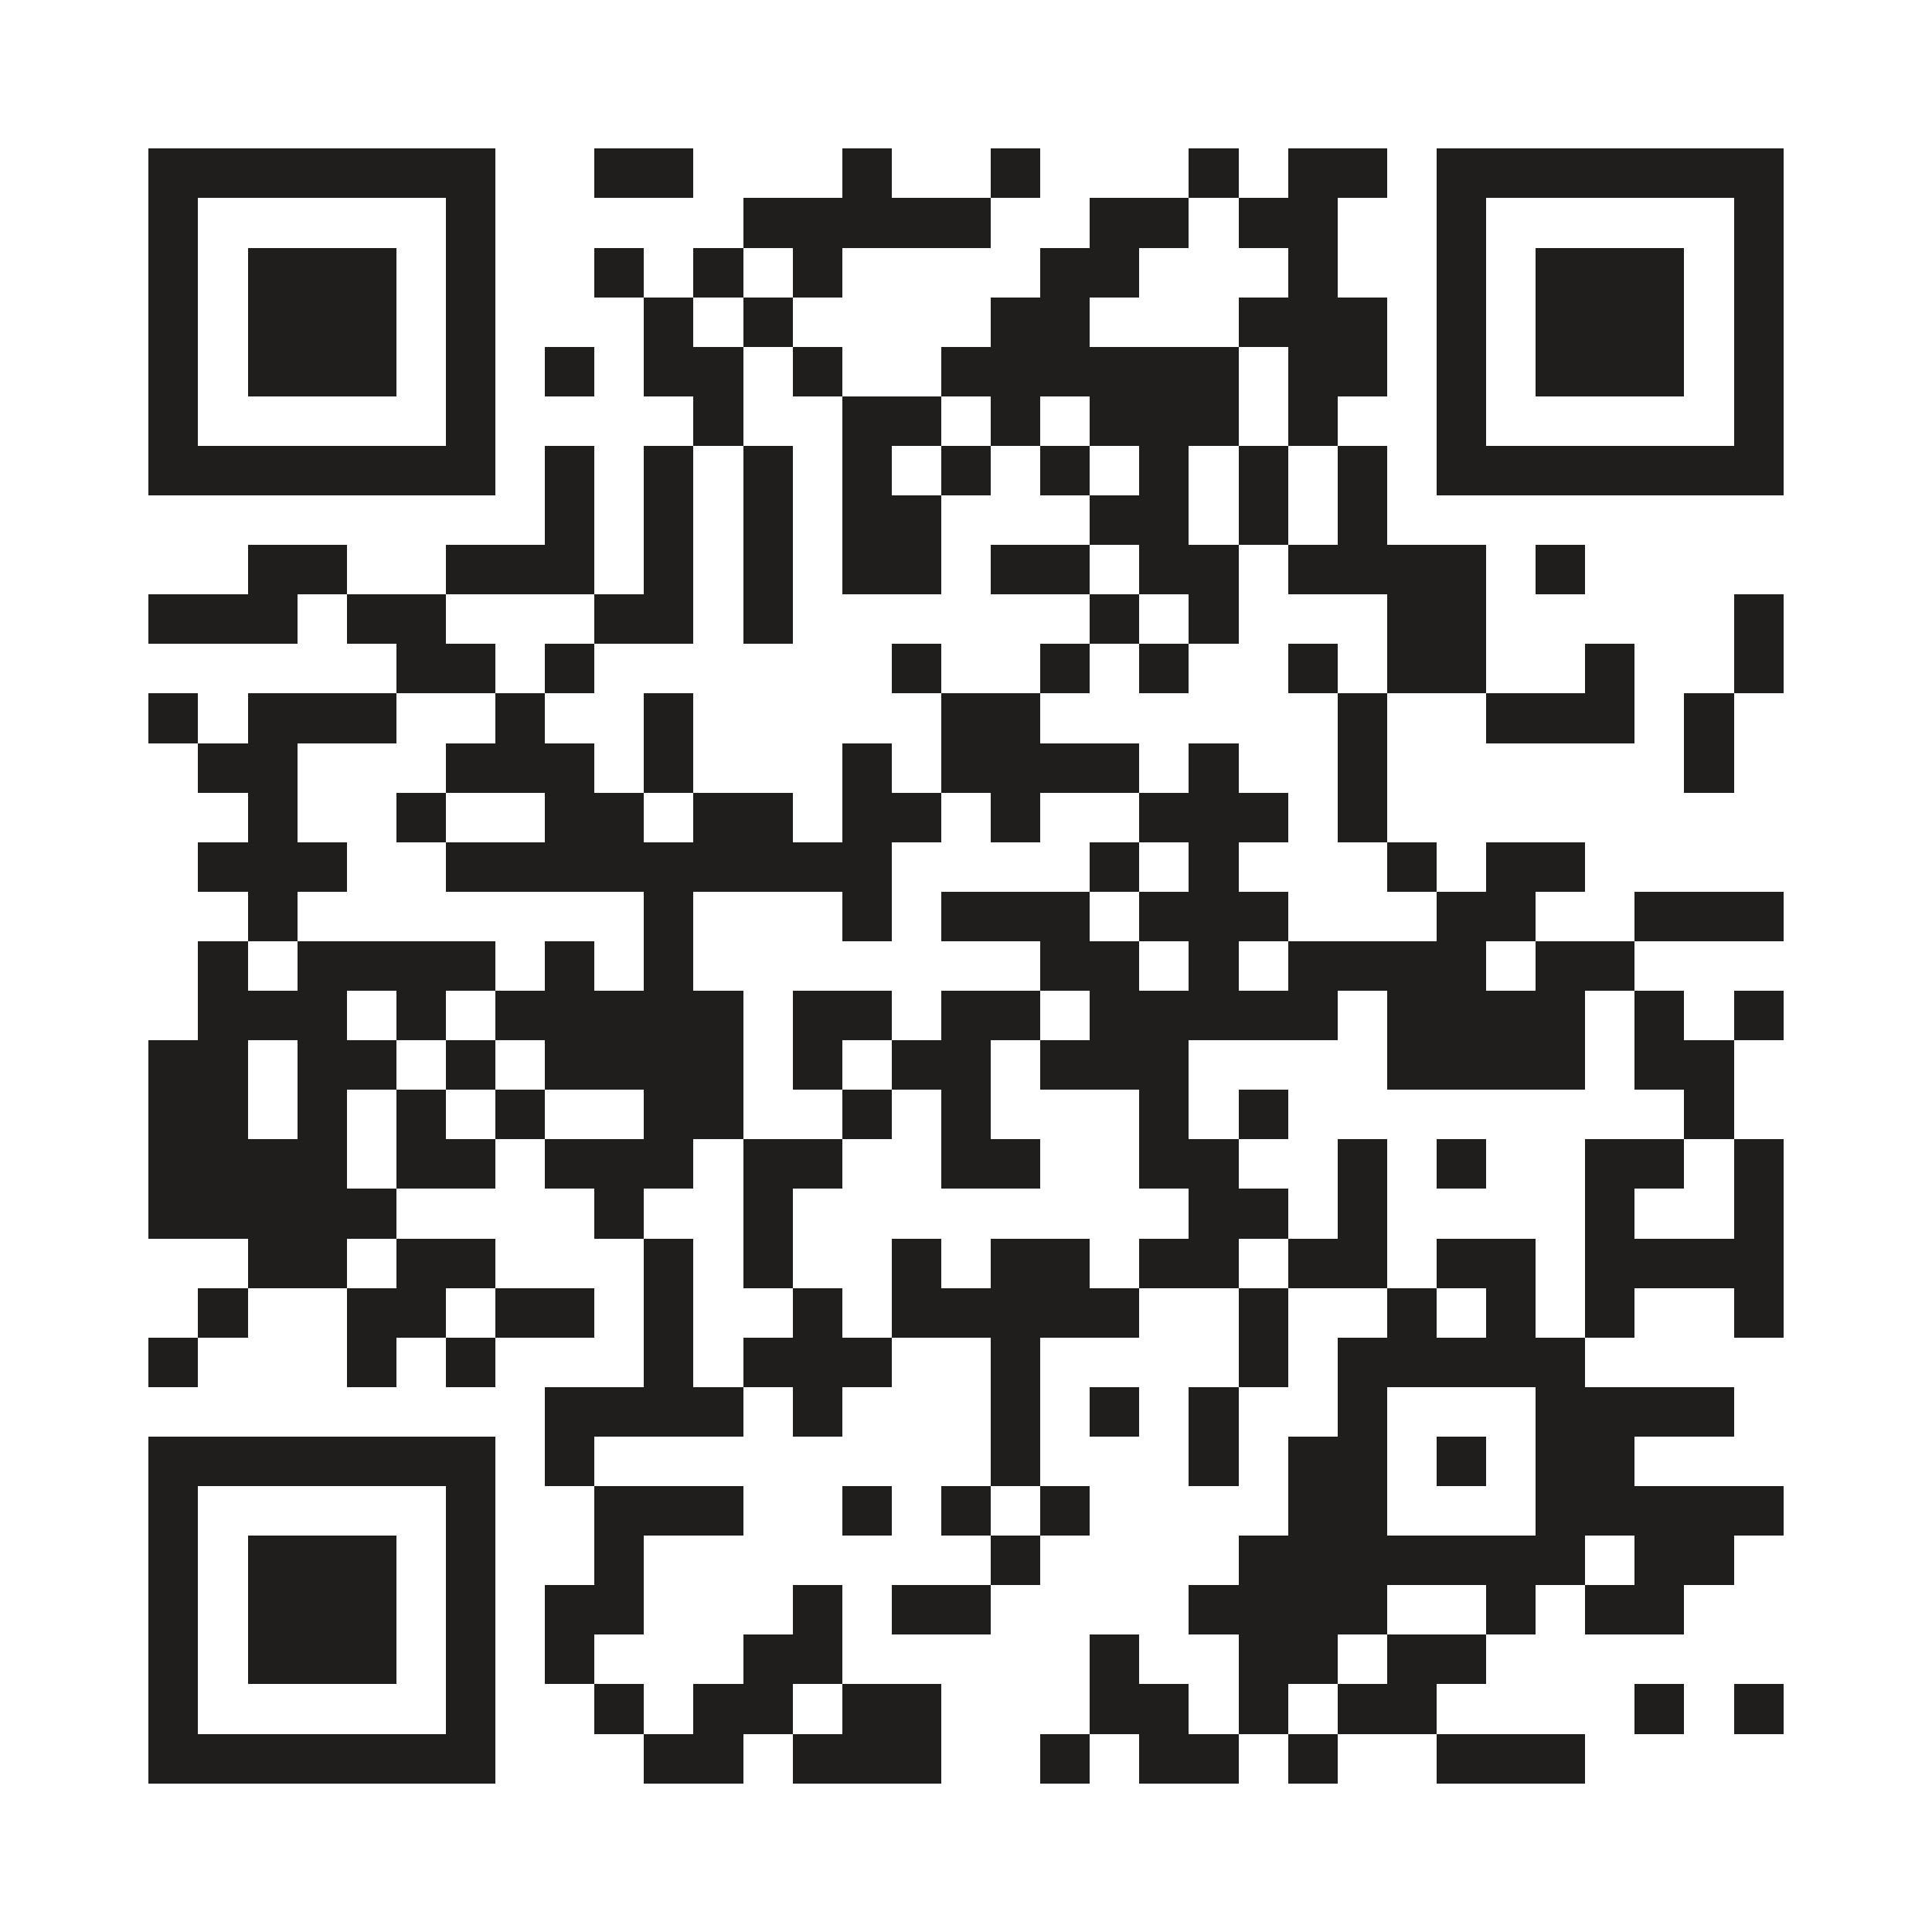
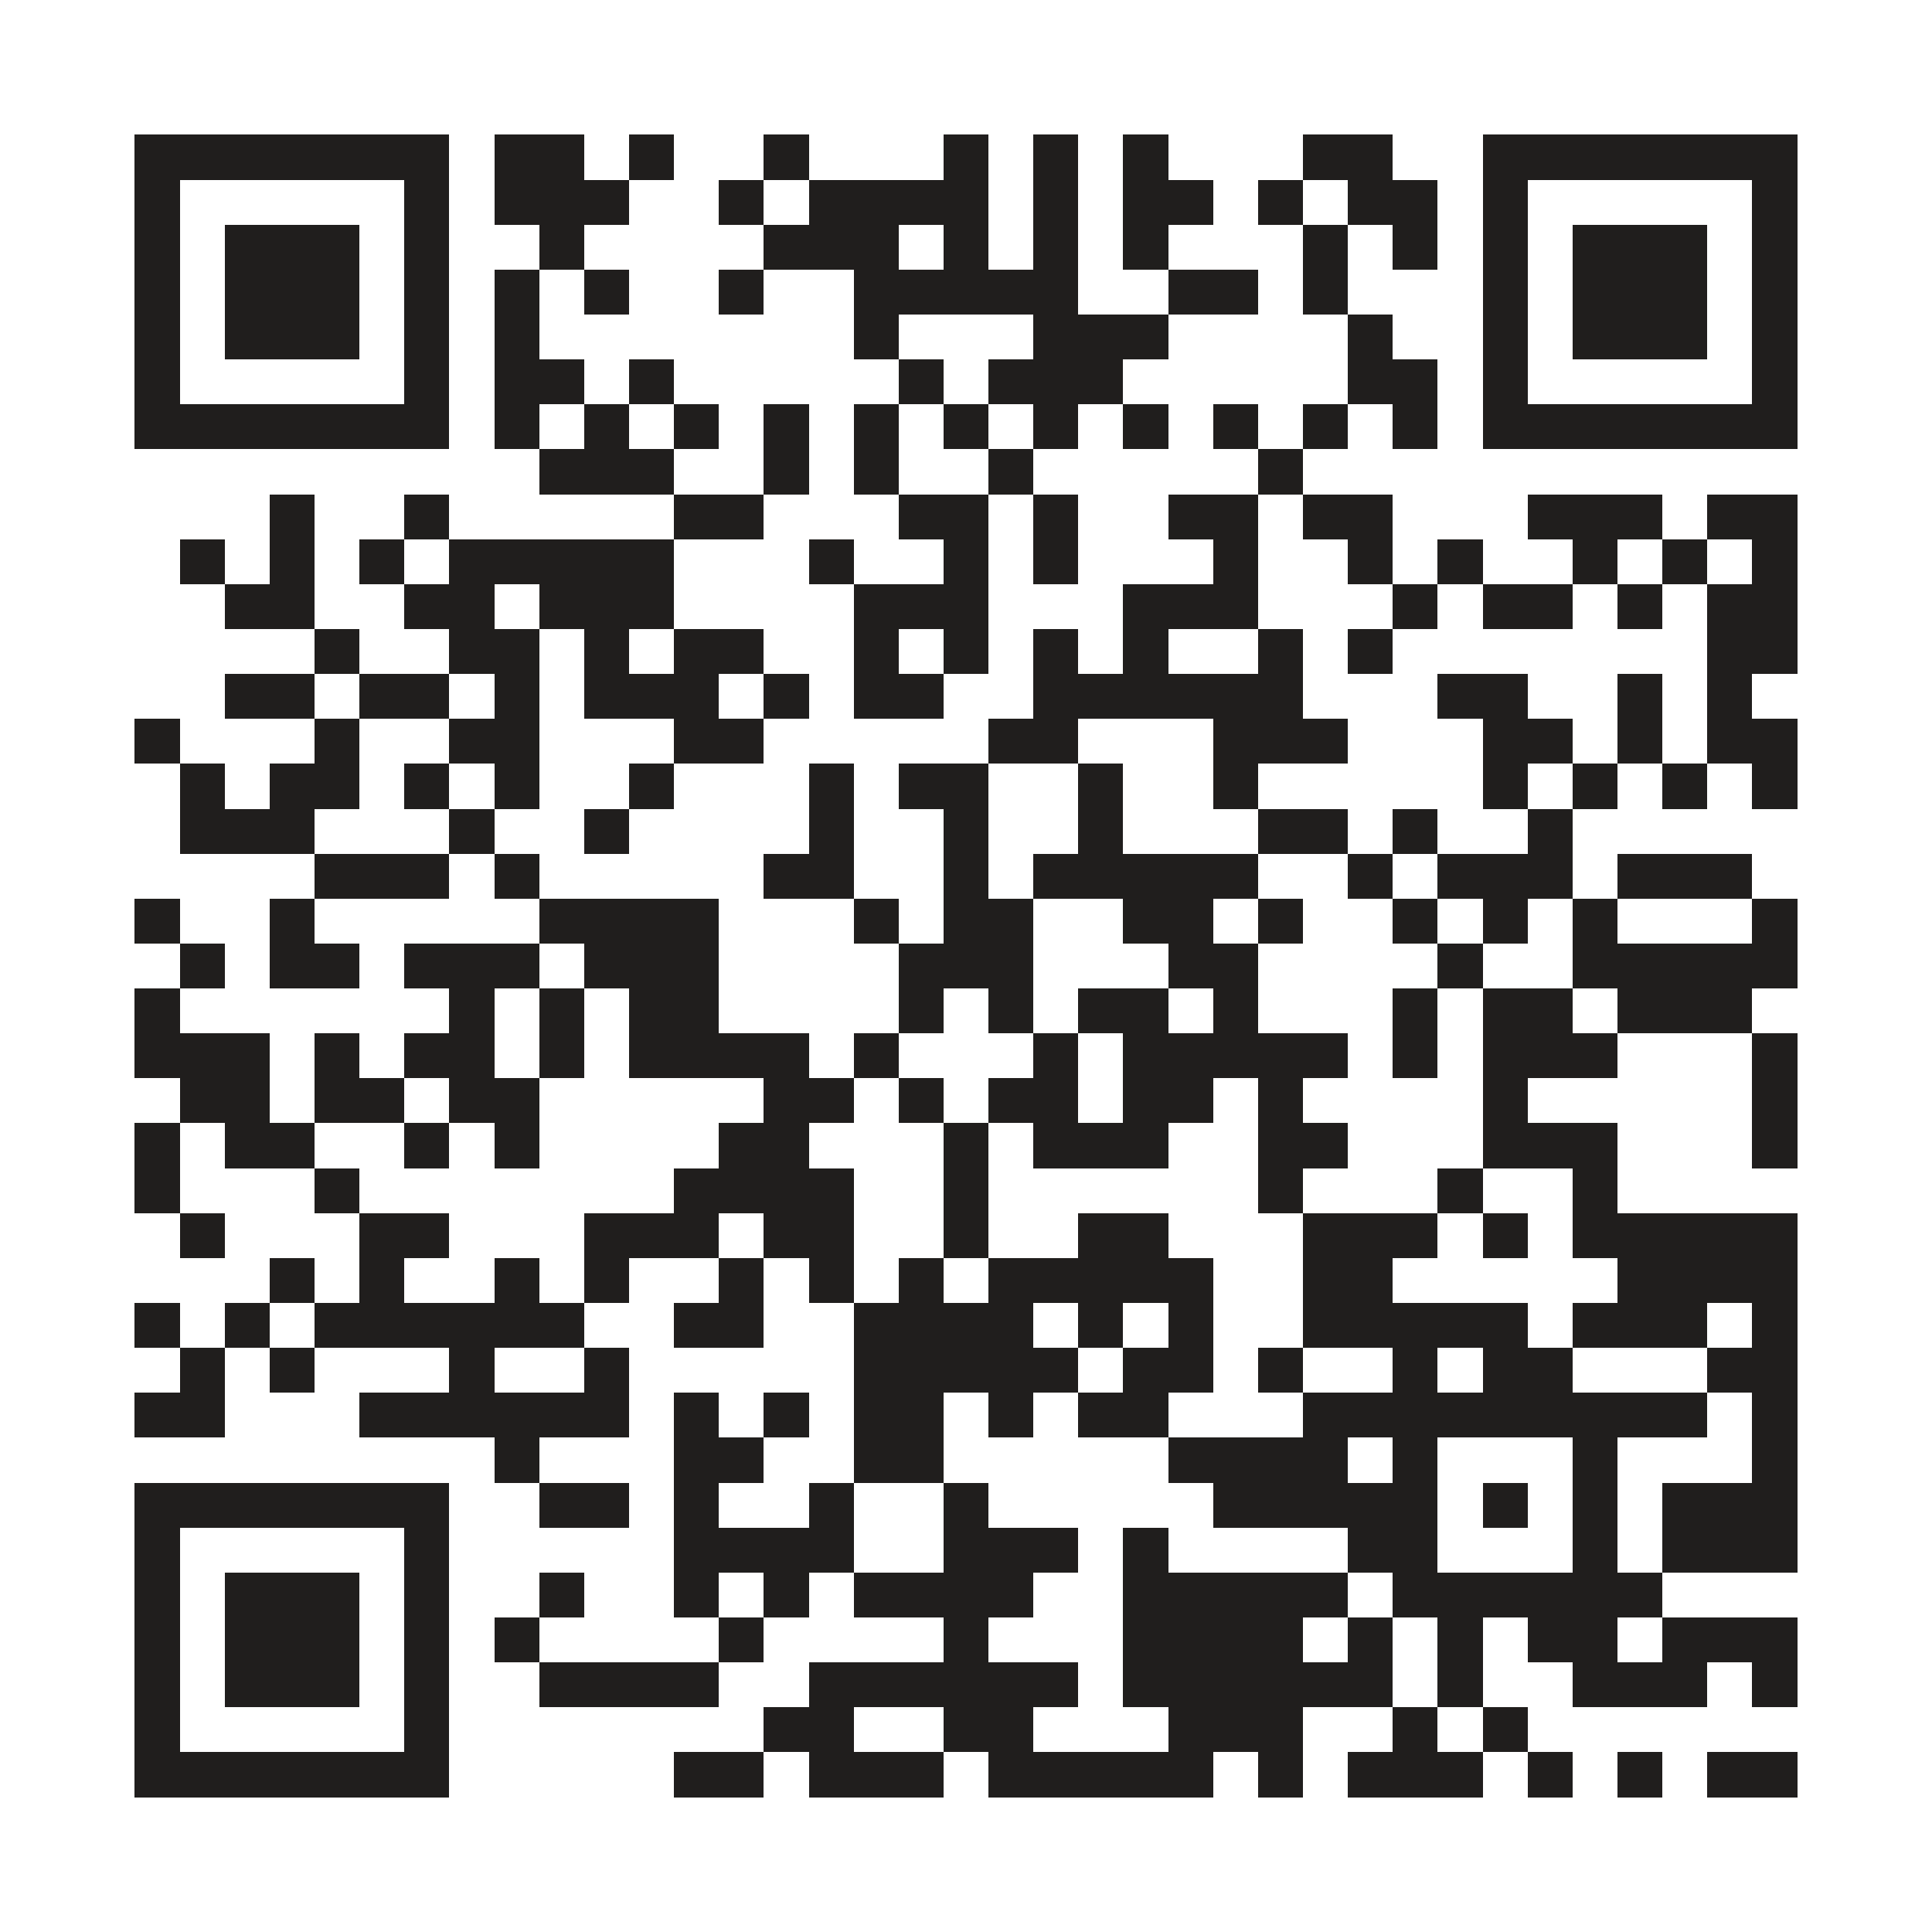
- <svg xmlns="http://www.w3.org/2000/svg" viewBox="0 0 39 39" shape-rendering="crispEdges">
-   <path fill="#ffffff" d="M0 0h39v39H0z" />
-   <path stroke="#201e1d" d="M3 3.5h7m2 0h2m3 0h1m2 0h1m3 0h1m1 0h2m1 0h7M3 4.5h1m5 0h1m5 0h5m2 0h2m1 0h2m2 0h1m5 0h1M3 5.5h1m1 0h3m1 0h1m2 0h1m1 0h1m1 0h1m4 0h2m3 0h1m2 0h1m1 0h3m1 0h1M3 6.5h1m1 0h3m1 0h1m3 0h1m1 0h1m4 0h2m3 0h3m1 0h1m1 0h3m1 0h1M3 7.5h1m1 0h3m1 0h1m1 0h1m1 0h2m1 0h1m2 0h6m1 0h2m1 0h1m1 0h3m1 0h1M3 8.5h1m5 0h1m4 0h1m2 0h2m1 0h1m1 0h3m1 0h1m2 0h1m5 0h1M3 9.5h7m1 0h1m1 0h1m1 0h1m1 0h1m1 0h1m1 0h1m1 0h1m1 0h1m1 0h1m1 0h7M11 10.5h1m1 0h1m1 0h1m1 0h2m3 0h2m1 0h1m1 0h1M5 11.5h2m2 0h3m1 0h1m1 0h1m1 0h2m1 0h2m1 0h2m1 0h4m1 0h1M3 12.5h3m1 0h2m3 0h2m1 0h1m6 0h1m1 0h1m3 0h2m5 0h1M8 13.5h2m1 0h1m6 0h1m2 0h1m1 0h1m2 0h1m1 0h2m2 0h1m2 0h1M3 14.5h1m1 0h3m2 0h1m2 0h1m5 0h2m6 0h1m2 0h3m1 0h1M4 15.5h2m3 0h3m1 0h1m3 0h1m1 0h4m1 0h1m2 0h1m6 0h1M5 16.5h1m2 0h1m2 0h2m1 0h2m1 0h2m1 0h1m2 0h3m1 0h1M4 17.5h3m2 0h9m4 0h1m1 0h1m3 0h1m1 0h2M5 18.5h1m7 0h1m3 0h1m1 0h3m1 0h3m3 0h2m2 0h3M4 19.5h1m1 0h4m1 0h1m1 0h1m7 0h2m1 0h1m1 0h4m1 0h2M4 20.5h3m1 0h1m1 0h5m1 0h2m1 0h2m1 0h5m1 0h4m1 0h1m1 0h1M3 21.5h2m1 0h2m1 0h1m1 0h4m1 0h1m1 0h2m1 0h3m4 0h4m1 0h2M3 22.5h2m1 0h1m1 0h1m1 0h1m2 0h2m2 0h1m1 0h1m3 0h1m1 0h1m8 0h1M3 23.5h4m1 0h2m1 0h3m1 0h2m2 0h2m2 0h2m2 0h1m1 0h1m2 0h2m1 0h1M3 24.5h5m4 0h1m2 0h1m8 0h2m1 0h1m4 0h1m2 0h1M5 25.5h2m1 0h2m3 0h1m1 0h1m2 0h1m1 0h2m1 0h2m1 0h2m1 0h2m1 0h4M4 26.5h1m2 0h2m1 0h2m1 0h1m2 0h1m1 0h5m2 0h1m2 0h1m1 0h1m1 0h1m2 0h1M3 27.5h1m3 0h1m1 0h1m3 0h1m1 0h3m2 0h1m4 0h1m1 0h5M11 28.5h4m1 0h1m3 0h1m1 0h1m1 0h1m2 0h1m3 0h4M3 29.5h7m1 0h1m8 0h1m3 0h1m1 0h2m1 0h1m1 0h2M3 30.5h1m5 0h1m2 0h3m2 0h1m1 0h1m1 0h1m4 0h2m3 0h5M3 31.5h1m1 0h3m1 0h1m2 0h1m7 0h1m4 0h7m1 0h2M3 32.5h1m1 0h3m1 0h1m1 0h2m3 0h1m1 0h2m4 0h4m2 0h1m1 0h2M3 33.5h1m1 0h3m1 0h1m1 0h1m3 0h2m5 0h1m2 0h2m1 0h2M3 34.5h1m5 0h1m2 0h1m1 0h2m1 0h2m3 0h2m1 0h1m1 0h2m4 0h1m1 0h1M3 35.5h7m3 0h2m1 0h3m2 0h1m1 0h2m1 0h1m2 0h3" />
+ <svg xmlns="http://www.w3.org/2000/svg" viewBox="0 0 43 43" shape-rendering="crispEdges">
+   <path fill="#ffffff" d="M0 0h43v43H0z" />
+   <path stroke="#201e1d" d="M3 3.5h7m1 0h2m1 0h1m2 0h1m3 0h1m1 0h1m1 0h1m3 0h2m2 0h7M3 4.5h1m5 0h1m1 0h3m2 0h1m1 0h4m1 0h1m1 0h2m1 0h1m1 0h2m1 0h1m5 0h1M3 5.5h1m1 0h3m1 0h1m2 0h1m4 0h3m1 0h1m1 0h1m1 0h1m3 0h1m1 0h1m1 0h1m1 0h3m1 0h1M3 6.5h1m1 0h3m1 0h1m1 0h1m1 0h1m2 0h1m2 0h5m2 0h2m1 0h1m3 0h1m1 0h3m1 0h1M3 7.5h1m1 0h3m1 0h1m1 0h1m7 0h1m3 0h3m4 0h1m2 0h1m1 0h3m1 0h1M3 8.5h1m5 0h1m1 0h2m1 0h1m5 0h1m1 0h3m5 0h2m1 0h1m5 0h1M3 9.5h7m1 0h1m1 0h1m1 0h1m1 0h1m1 0h1m1 0h1m1 0h1m1 0h1m1 0h1m1 0h1m1 0h1m1 0h7M12 10.5h3m2 0h1m1 0h1m2 0h1m5 0h1M6 11.5h1m2 0h1m5 0h2m3 0h2m1 0h1m2 0h2m1 0h2m3 0h3m1 0h2M4 12.5h1m1 0h1m1 0h1m1 0h5m3 0h1m2 0h1m1 0h1m3 0h1m2 0h1m1 0h1m2 0h1m1 0h1m1 0h1M5 13.5h2m2 0h2m1 0h3m4 0h3m3 0h3m3 0h1m1 0h2m1 0h1m1 0h2M7 14.5h1m2 0h2m1 0h1m1 0h2m2 0h1m1 0h1m1 0h1m1 0h1m2 0h1m1 0h1m7 0h2M5 15.5h2m1 0h2m1 0h1m1 0h3m1 0h1m1 0h2m2 0h6m3 0h2m2 0h1m1 0h1M3 16.5h1m3 0h1m2 0h2m3 0h2m5 0h2m3 0h3m3 0h2m1 0h1m1 0h2M4 17.5h1m1 0h2m1 0h1m1 0h1m2 0h1m3 0h1m1 0h2m2 0h1m2 0h1m5 0h1m1 0h1m1 0h1m1 0h1M4 18.5h3m3 0h1m2 0h1m4 0h1m2 0h1m2 0h1m3 0h2m1 0h1m2 0h1M7 19.5h3m1 0h1m5 0h2m2 0h1m1 0h5m2 0h1m1 0h3m1 0h3M3 20.5h1m2 0h1m5 0h4m3 0h1m1 0h2m2 0h2m1 0h1m2 0h1m1 0h1m1 0h1m3 0h1M4 21.5h1m1 0h2m1 0h3m1 0h3m4 0h3m3 0h2m4 0h1m2 0h5M3 22.5h1m6 0h1m1 0h1m1 0h2m4 0h1m1 0h1m1 0h2m1 0h1m3 0h1m1 0h2m1 0h3M3 23.5h3m1 0h1m1 0h2m1 0h1m1 0h4m1 0h1m3 0h1m1 0h5m1 0h1m1 0h3m3 0h1M4 24.5h2m1 0h2m1 0h2m5 0h2m1 0h1m1 0h2m1 0h2m1 0h1m4 0h1m5 0h1M3 25.5h1m1 0h2m2 0h1m1 0h1m4 0h2m3 0h1m1 0h3m2 0h2m3 0h3m3 0h1M3 26.5h1m3 0h1m7 0h4m2 0h1m6 0h1m3 0h1m2 0h1M4 27.5h1m3 0h2m3 0h3m1 0h2m2 0h1m2 0h2m3 0h3m1 0h1m1 0h5M6 28.5h1m1 0h1m2 0h1m1 0h1m2 0h1m1 0h1m1 0h1m1 0h5m2 0h2m5 0h4M3 29.5h1m1 0h1m1 0h6m2 0h2m2 0h4m1 0h1m1 0h1m2 0h5m1 0h3m1 0h1M4 30.5h1m1 0h1m3 0h1m2 0h1m5 0h5m1 0h2m1 0h1m2 0h1m1 0h2m3 0h2M3 31.5h2m3 0h6m1 0h1m1 0h1m1 0h2m1 0h1m1 0h2m3 0h9m1 0h1M11 32.5h1m3 0h2m2 0h2m5 0h4m1 0h1m3 0h1m3 0h1M3 33.5h7m2 0h2m1 0h1m2 0h1m2 0h1m5 0h5m1 0h1m1 0h1m1 0h3M3 34.5h1m5 0h1m5 0h4m2 0h3m1 0h1m4 0h2m3 0h1m1 0h3M3 35.5h1m1 0h3m1 0h1m2 0h1m2 0h1m1 0h1m1 0h4m2 0h5m1 0h6M3 36.5h1m1 0h3m1 0h1m1 0h1m4 0h1m4 0h1m3 0h4m1 0h1m1 0h1m1 0h2m1 0h3M3 37.5h1m1 0h3m1 0h1m2 0h4m2 0h6m1 0h6m1 0h1m2 0h3m1 0h1M3 38.5h1m5 0h1m7 0h2m2 0h2m3 0h3m2 0h1m1 0h1M3 39.5h7m5 0h2m1 0h3m1 0h5m1 0h1m1 0h3m1 0h1m1 0h1m1 0h2" />
</svg>
